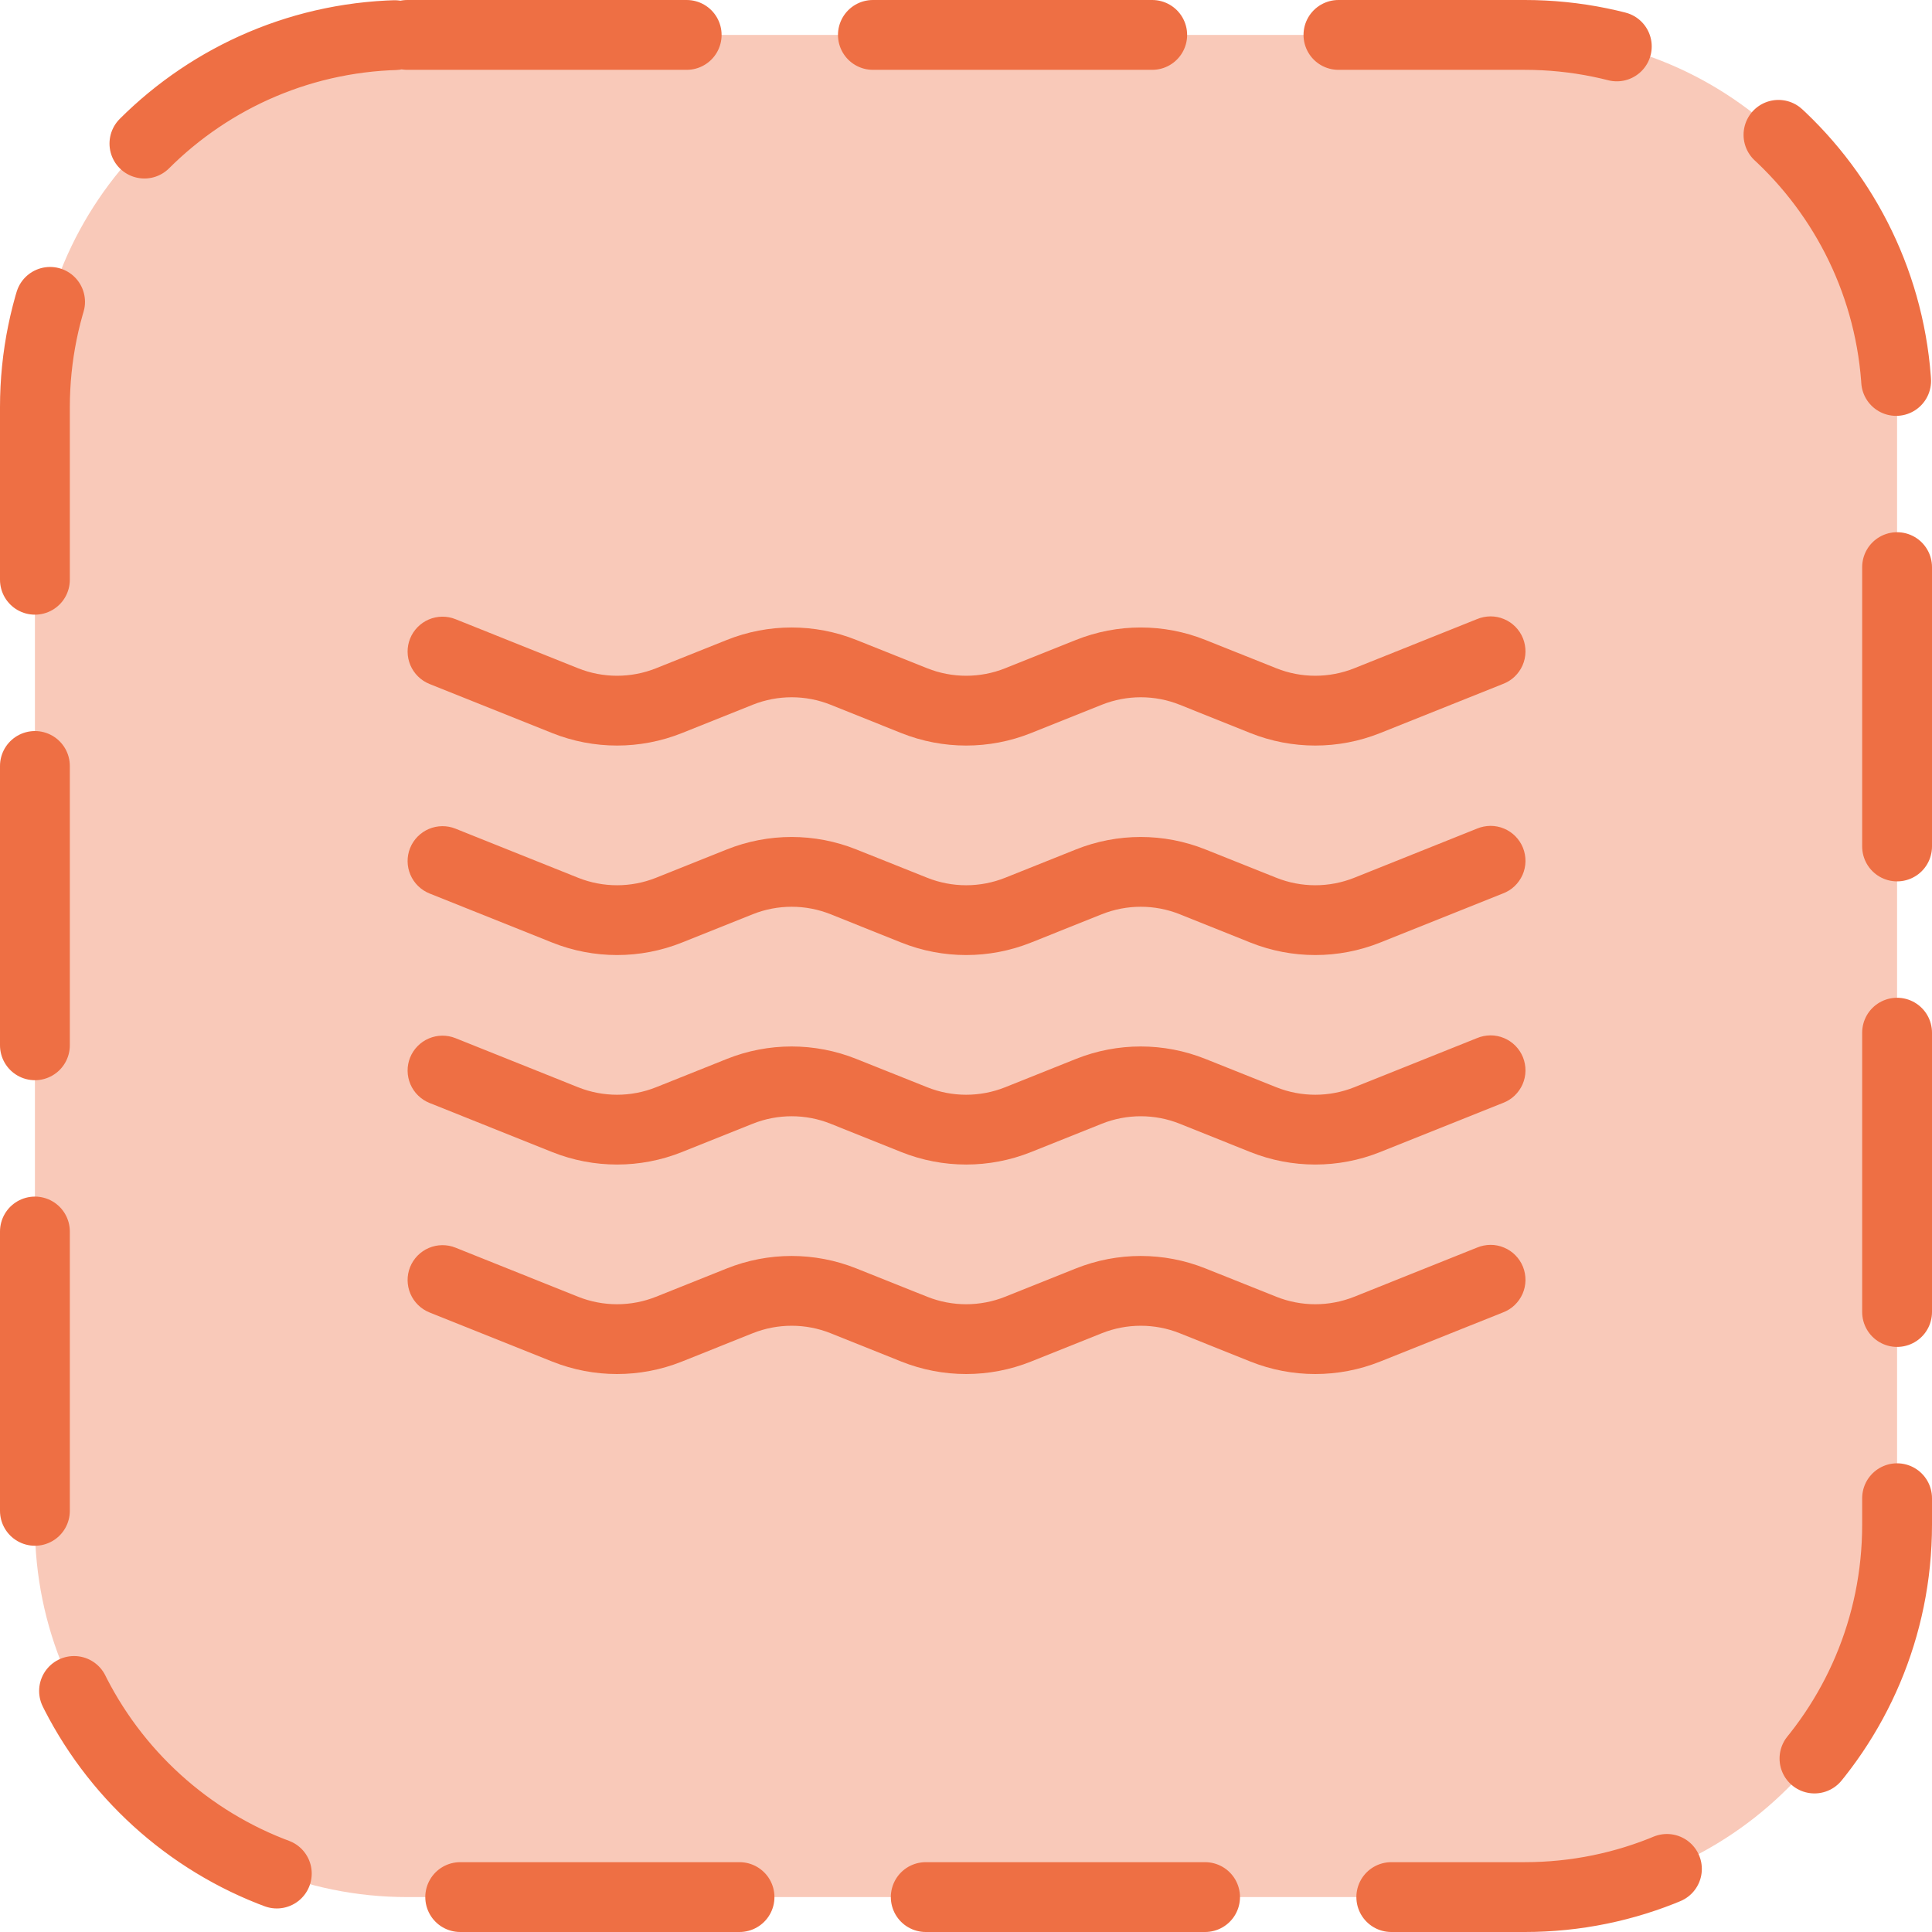
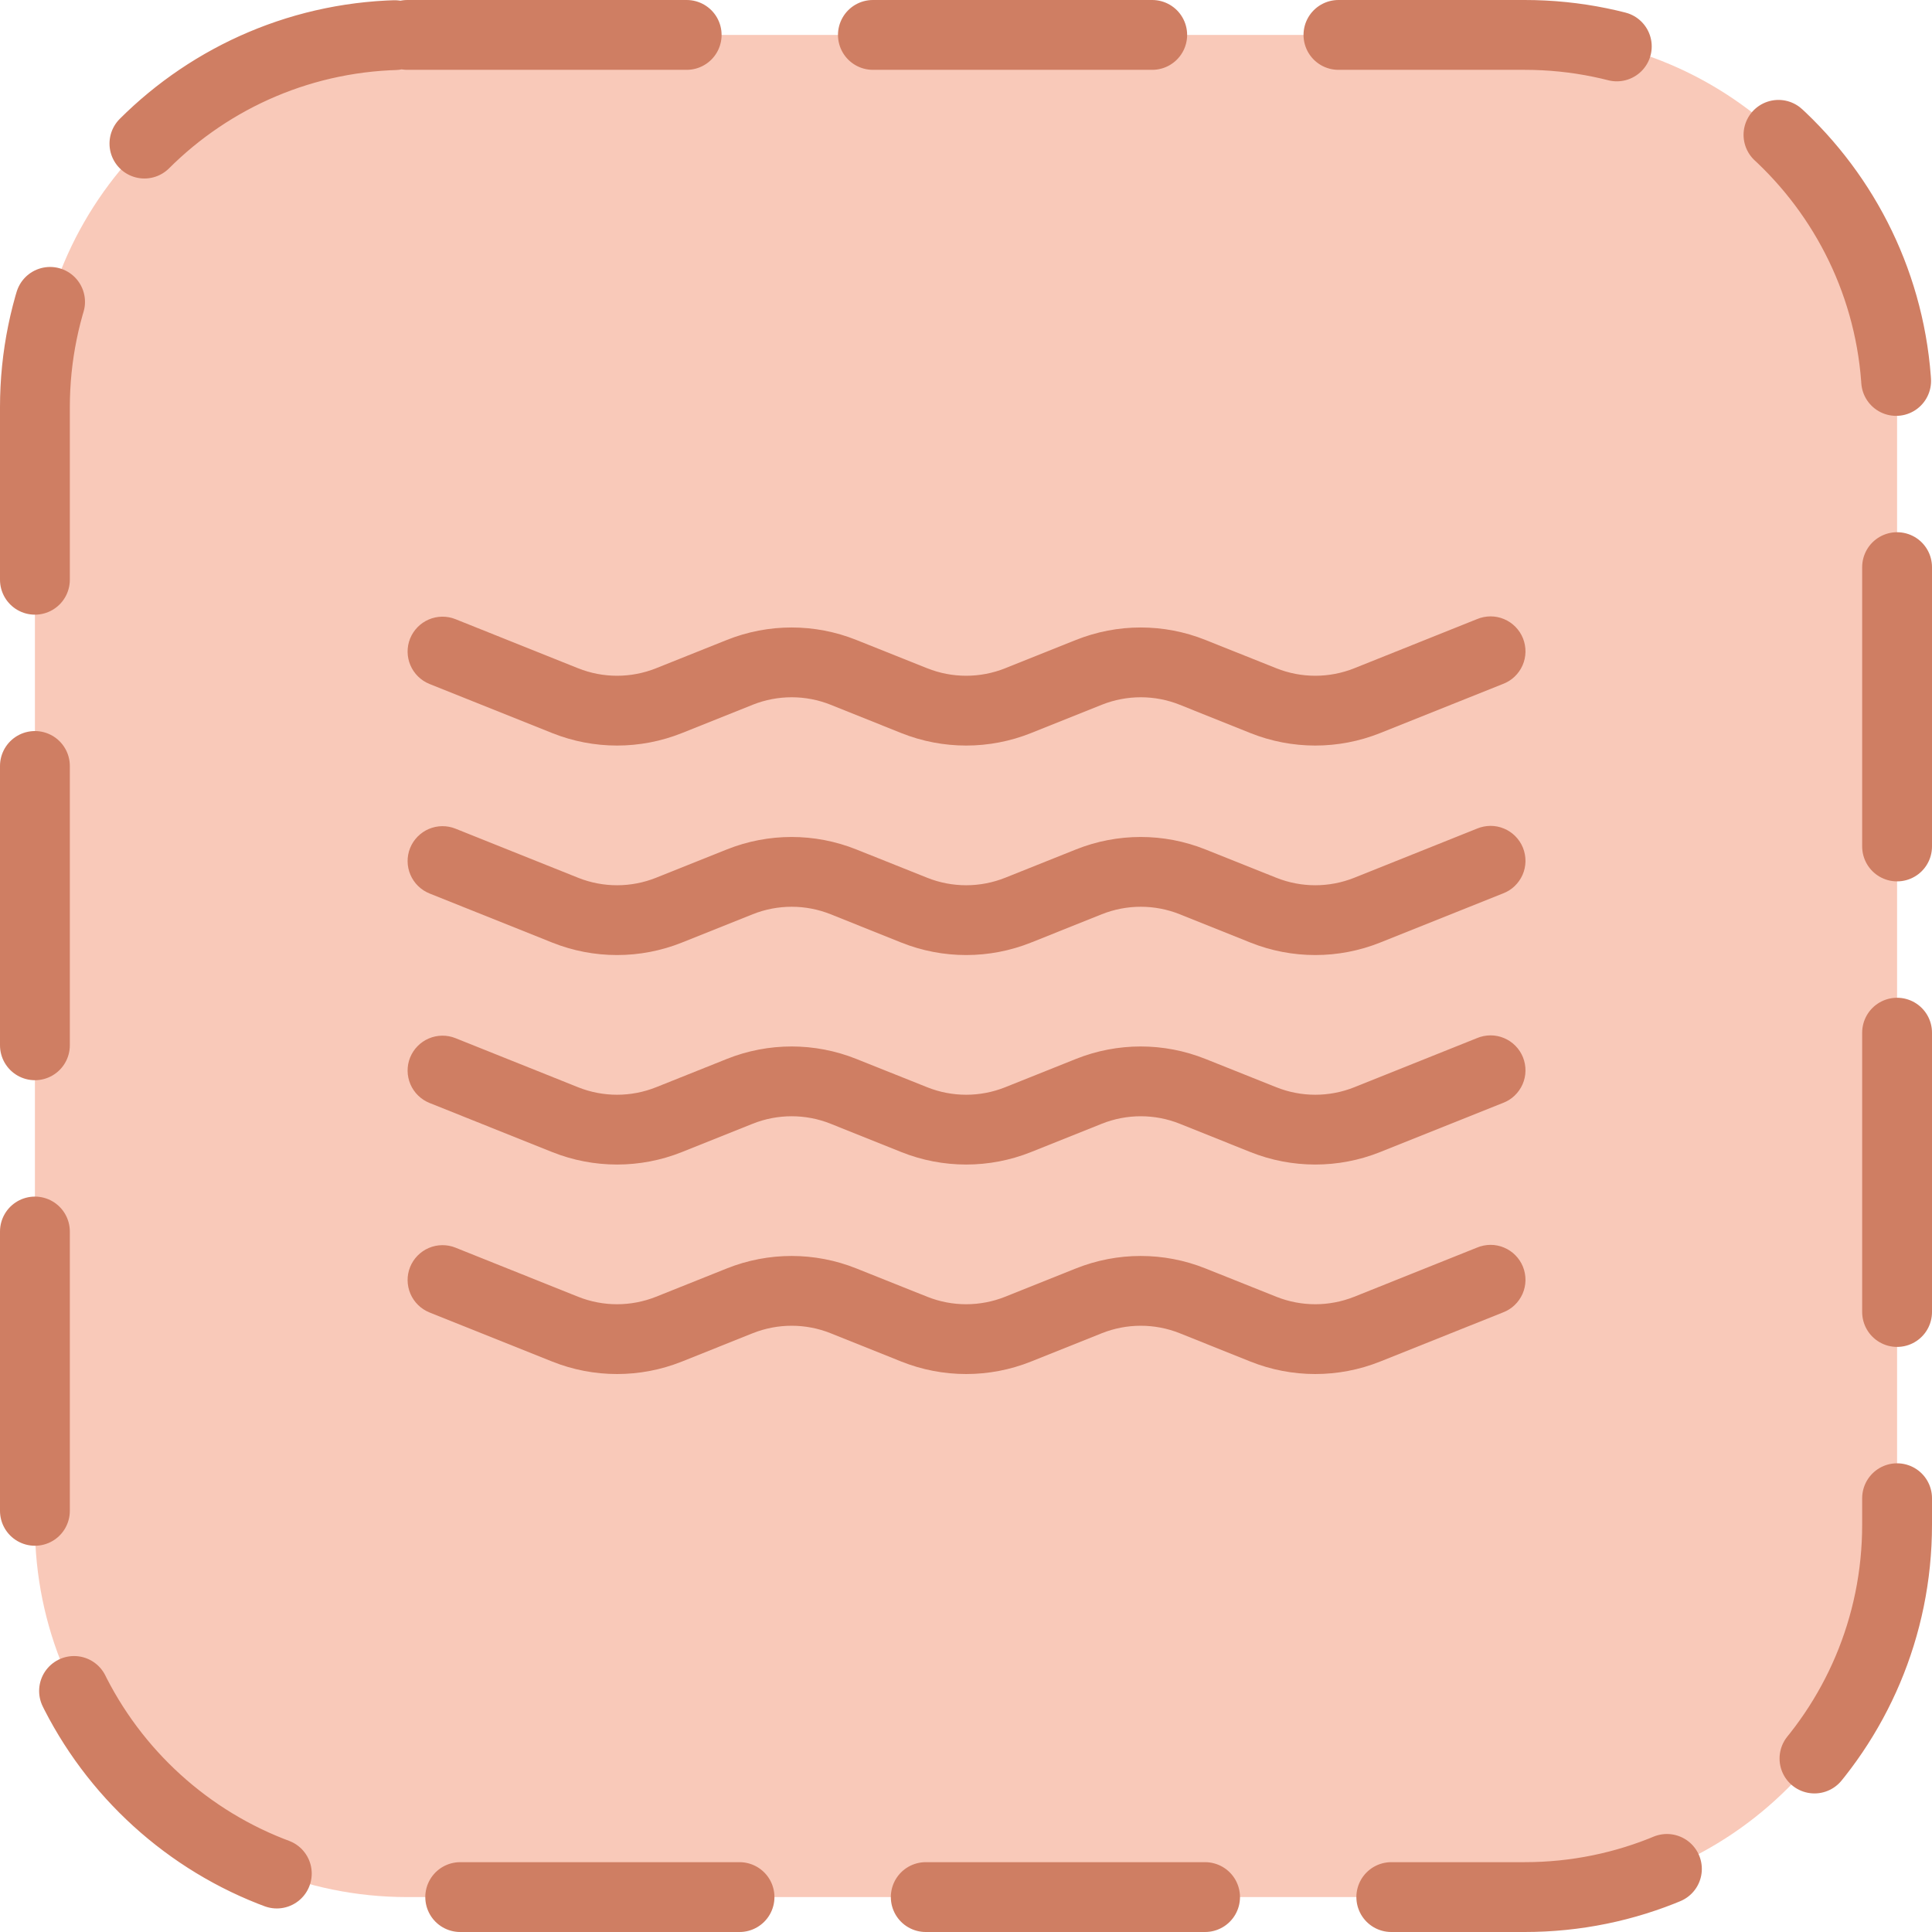
<svg xmlns="http://www.w3.org/2000/svg" width="41.5" height="41.5" fill="none" version="1.1" viewBox="0 0 41.5 41.5">
  <rect x=".75" y=".75" width="40" height="40" rx="8" ry="8" fill="#f9c9b9" />
-   <rect x=".75" y=".75" width="40" height="40" rx="8" ry="8" stroke="#ee6f44" stroke-dasharray="6, 4" stroke-linecap="round" stroke-width="1.5" />
-   <path d="m32.015 26.74c.1-3e-4.199.019.291.058.092.038.175.094.245.165.07.071.126.155.163.248.037.093.055.192.054.292-.002.1-.023.198-.063.289-.04.091-.099.174-.171.243s-.158.122-.251.157l-2.638 1.055c-.894.357-1.891.357-2.785 0l-1.52-.609c-.536-.214-1.135-.214-1.672 0l-1.522.609c-.894.357-1.891.357-2.785 0l-1.52-.609c-.536-.214-1.135-.214-1.672 0l-1.522.609c-.894.357-1.891.357-2.785 0l-2.636-1.055c-.184-.074-.332-.219-.41-.401-.078-.183-.081-.39-.007-.574.074-.184.219-.332.401-.41s.39-.081.574-.007l2.635 1.055c.536.214 1.135.214 1.672 0l1.52-.608c.894-.358 1.891-.358 2.785 0l1.522.608c.536.214 1.135.214 1.672 0l1.52-.608c.894-.358 1.891-.358 2.785 0l1.522.608c.536.214 1.135.214 1.672 0l2.635-1.055c.092-.039.191-.059.291-.06zm0-4.5c.1-3e-4.199.019.291.058.092.038.175.094.245.165.07.071.126.155.163.248.037.093.055.192.054.292-.002.1-.023.198-.063.289-.04.091-.099.174-.171.243s-.158.122-.251.157l-2.638 1.055c-.894.357-1.891.357-2.785 0l-1.52-.609c-.536-.214-1.135-.214-1.672 0l-1.522.609c-.894.357-1.891.357-2.785 0l-1.52-.609c-.536-.214-1.135-.214-1.672 0l-1.522.609c-.894.357-1.891.357-2.785 0l-2.636-1.055c-.184-.074-.332-.219-.41-.401-.078-.183-.081-.39-.007-.574.074-.184.219-.332.401-.41s.39-.081.574-.007l2.635 1.055c.536.214 1.135.214 1.672 0l1.52-.608c.894-.358 1.891-.358 2.785 0l1.522.608c.536.214 1.135.214 1.672 0l1.52-.608c.894-.358 1.891-.358 2.785 0l1.522.608c.536.214 1.135.214 1.672 0l2.635-1.055c.092-.039.191-.059.291-.06zm0-4.5c.1-3e-4.199.019.291.058.092.038.175.094.245.165.07.071.126.155.163.248.037.093.055.192.054.292-.002.1-.023.198-.063.289-.04.091-.099.174-.171.243s-.158.122-.251.157l-2.638 1.055c-.894.357-1.891.357-2.785 0l-1.52-.609c-.536-.214-1.135-.214-1.672 0l-1.522.609c-.894.357-1.891.357-2.785 0l-1.52-.609c-.536-.214-1.135-.214-1.672 0l-1.522.609c-.894.357-1.891.357-2.785 0l-2.636-1.055c-.184-.074-.332-.219-.41-.401-.078-.183-.081-.39-.007-.574.074-.184.219-.332.401-.41s.39-.081.574-.007l2.635 1.055c.536.214 1.135.214 1.672 0l1.52-.608c.894-.358 1.891-.358 2.785 0l1.522.608c.536.214 1.135.214 1.672 0l1.52-.608c.894-.358 1.891-.358 2.785 0l1.522.608c.536.214 1.135.214 1.672 0l2.635-1.055c.092-.039.191-.059.291-.06zm0-4.5c.1-3e-4.199.019.291.058.092.038.175.094.245.165.07.071.126.155.163.248.037.093.055.192.054.292-.002.1-.023.198-.063.289-.04.091-.099.174-.171.243s-.158.122-.251.157l-2.638 1.055c-.894.357-1.891.357-2.785 0l-1.52-.609c-.536-.214-1.135-.214-1.672 0l-1.522.609c-.894.357-1.891.357-2.785 0l-1.52-.609c-.536-.214-1.135-.214-1.672 0l-1.522.609c-.894.357-1.891.357-2.785 0l-2.636-1.055c-.184-.074-.332-.219-.41-.401-.078-.183-.081-.39-.007-.574.074-.184.219-.332.401-.41s.39-.081.574-.007l2.635 1.055c.536.214 1.135.214 1.672 0l1.52-.608c.894-.358 1.891-.358 2.785 0l1.522.608c.536.214 1.135.214 1.672 0l1.52-.608c.894-.358 1.891-.358 2.785 0l1.522.608c.536.214 1.135.214 1.672 0l2.635-1.055c.092-.039.191-.059.291-.06z" fill="#ee6f44" />
+   <rect x=".75" y=".75" width="40" height="40" rx="8" ry="8" stroke="#cf7e63" stroke-dasharray="6, 4" stroke-linecap="round" stroke-width="1.5" />
+   <path d="m32.015 26.74c.1-3e-4.199.019.291.058.092.038.175.094.245.165.07.071.126.155.163.248.037.093.055.192.054.292-.002.1-.023.198-.063.289-.04.091-.099.174-.171.243s-.158.122-.251.157l-2.638 1.055c-.894.357-1.891.357-2.785 0l-1.52-.609c-.536-.214-1.135-.214-1.672 0l-1.522.609c-.894.357-1.891.357-2.785 0l-1.52-.609c-.536-.214-1.135-.214-1.672 0l-1.522.609c-.894.357-1.891.357-2.785 0l-2.636-1.055c-.184-.074-.332-.219-.41-.401-.078-.183-.081-.39-.007-.574.074-.184.219-.332.401-.41s.39-.081.574-.007l2.635 1.055c.536.214 1.135.214 1.672 0l1.52-.608c.894-.358 1.891-.358 2.785 0l1.522.608c.536.214 1.135.214 1.672 0l1.52-.608c.894-.358 1.891-.358 2.785 0l1.522.608c.536.214 1.135.214 1.672 0l2.635-1.055c.092-.039.191-.059.291-.06zm0-4.5c.1-3e-4.199.019.291.058.092.038.175.094.245.165.07.071.126.155.163.248.037.093.055.192.054.292-.002.1-.023.198-.063.289-.04.091-.099.174-.171.243s-.158.122-.251.157l-2.638 1.055c-.894.357-1.891.357-2.785 0l-1.52-.609c-.536-.214-1.135-.214-1.672 0l-1.522.609c-.894.357-1.891.357-2.785 0l-1.52-.609c-.536-.214-1.135-.214-1.672 0l-1.522.609c-.894.357-1.891.357-2.785 0l-2.636-1.055c-.184-.074-.332-.219-.41-.401-.078-.183-.081-.39-.007-.574.074-.184.219-.332.401-.41s.39-.081.574-.007l2.635 1.055c.536.214 1.135.214 1.672 0l1.52-.608c.894-.358 1.891-.358 2.785 0l1.522.608c.536.214 1.135.214 1.672 0l1.52-.608c.894-.358 1.891-.358 2.785 0l1.522.608c.536.214 1.135.214 1.672 0l2.635-1.055c.092-.039.191-.059.291-.06zm0-4.5c.1-3e-4.199.019.291.058.092.038.175.094.245.165.07.071.126.155.163.248.037.093.055.192.054.292-.002.1-.023.198-.063.289-.04.091-.099.174-.171.243s-.158.122-.251.157l-2.638 1.055c-.894.357-1.891.357-2.785 0l-1.52-.609c-.536-.214-1.135-.214-1.672 0l-1.522.609c-.894.357-1.891.357-2.785 0l-1.52-.609c-.536-.214-1.135-.214-1.672 0l-1.522.609c-.894.357-1.891.357-2.785 0l-2.636-1.055c-.184-.074-.332-.219-.41-.401-.078-.183-.081-.39-.007-.574.074-.184.219-.332.401-.41s.39-.081.574-.007l2.635 1.055c.536.214 1.135.214 1.672 0l1.52-.608c.894-.358 1.891-.358 2.785 0l1.522.608c.536.214 1.135.214 1.672 0l1.52-.608c.894-.358 1.891-.358 2.785 0l1.522.608c.536.214 1.135.214 1.672 0l2.635-1.055c.092-.039.191-.059.291-.06zm0-4.5c.1-3e-4.199.019.291.058.092.038.175.094.245.165.07.071.126.155.163.248.037.093.055.192.054.292-.002.1-.023.198-.063.289-.04.091-.099.174-.171.243s-.158.122-.251.157l-2.638 1.055c-.894.357-1.891.357-2.785 0l-1.52-.609c-.536-.214-1.135-.214-1.672 0l-1.522.609c-.894.357-1.891.357-2.785 0l-1.52-.609c-.536-.214-1.135-.214-1.672 0l-1.522.609c-.894.357-1.891.357-2.785 0l-2.636-1.055c-.184-.074-.332-.219-.41-.401-.078-.183-.081-.39-.007-.574.074-.184.219-.332.401-.41s.39-.081.574-.007l2.635 1.055c.536.214 1.135.214 1.672 0l1.52-.608c.894-.358 1.891-.358 2.785 0l1.522.608c.536.214 1.135.214 1.672 0l1.52-.608c.894-.358 1.891-.358 2.785 0l1.522.608c.536.214 1.135.214 1.672 0l2.635-1.055c.092-.039.191-.059.291-.06z" fill="#cf7e63" />
</svg>
